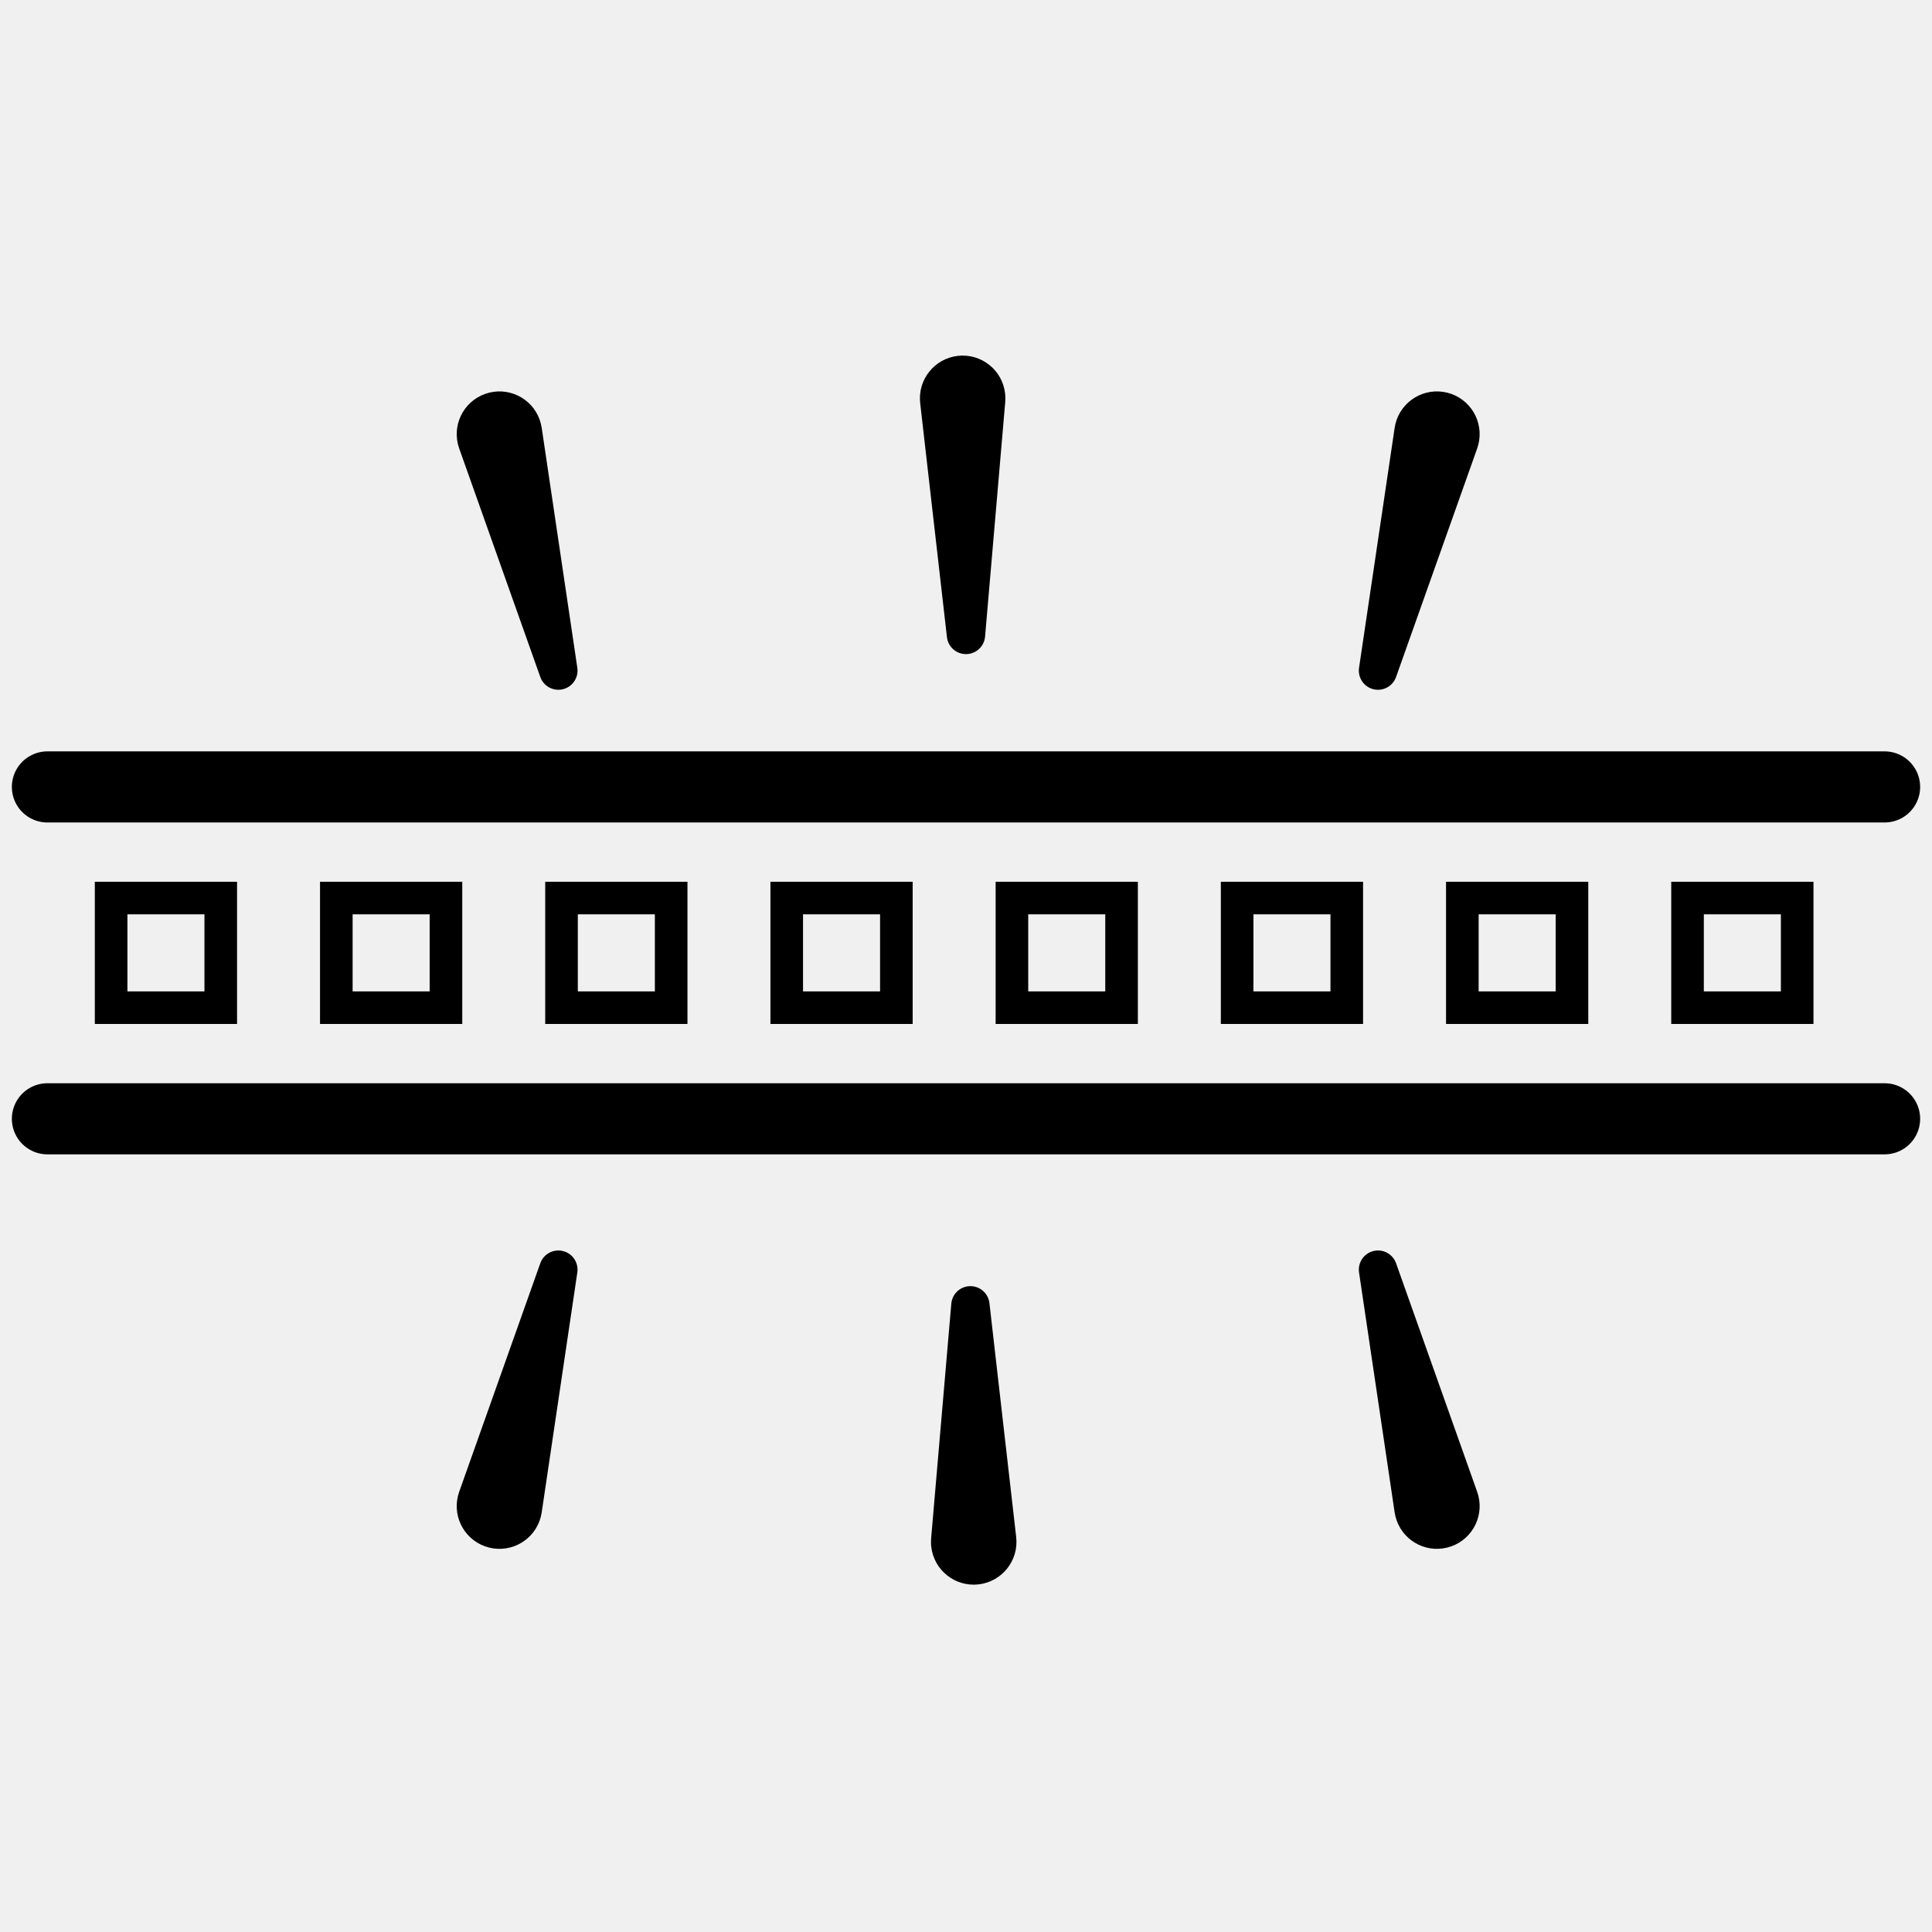
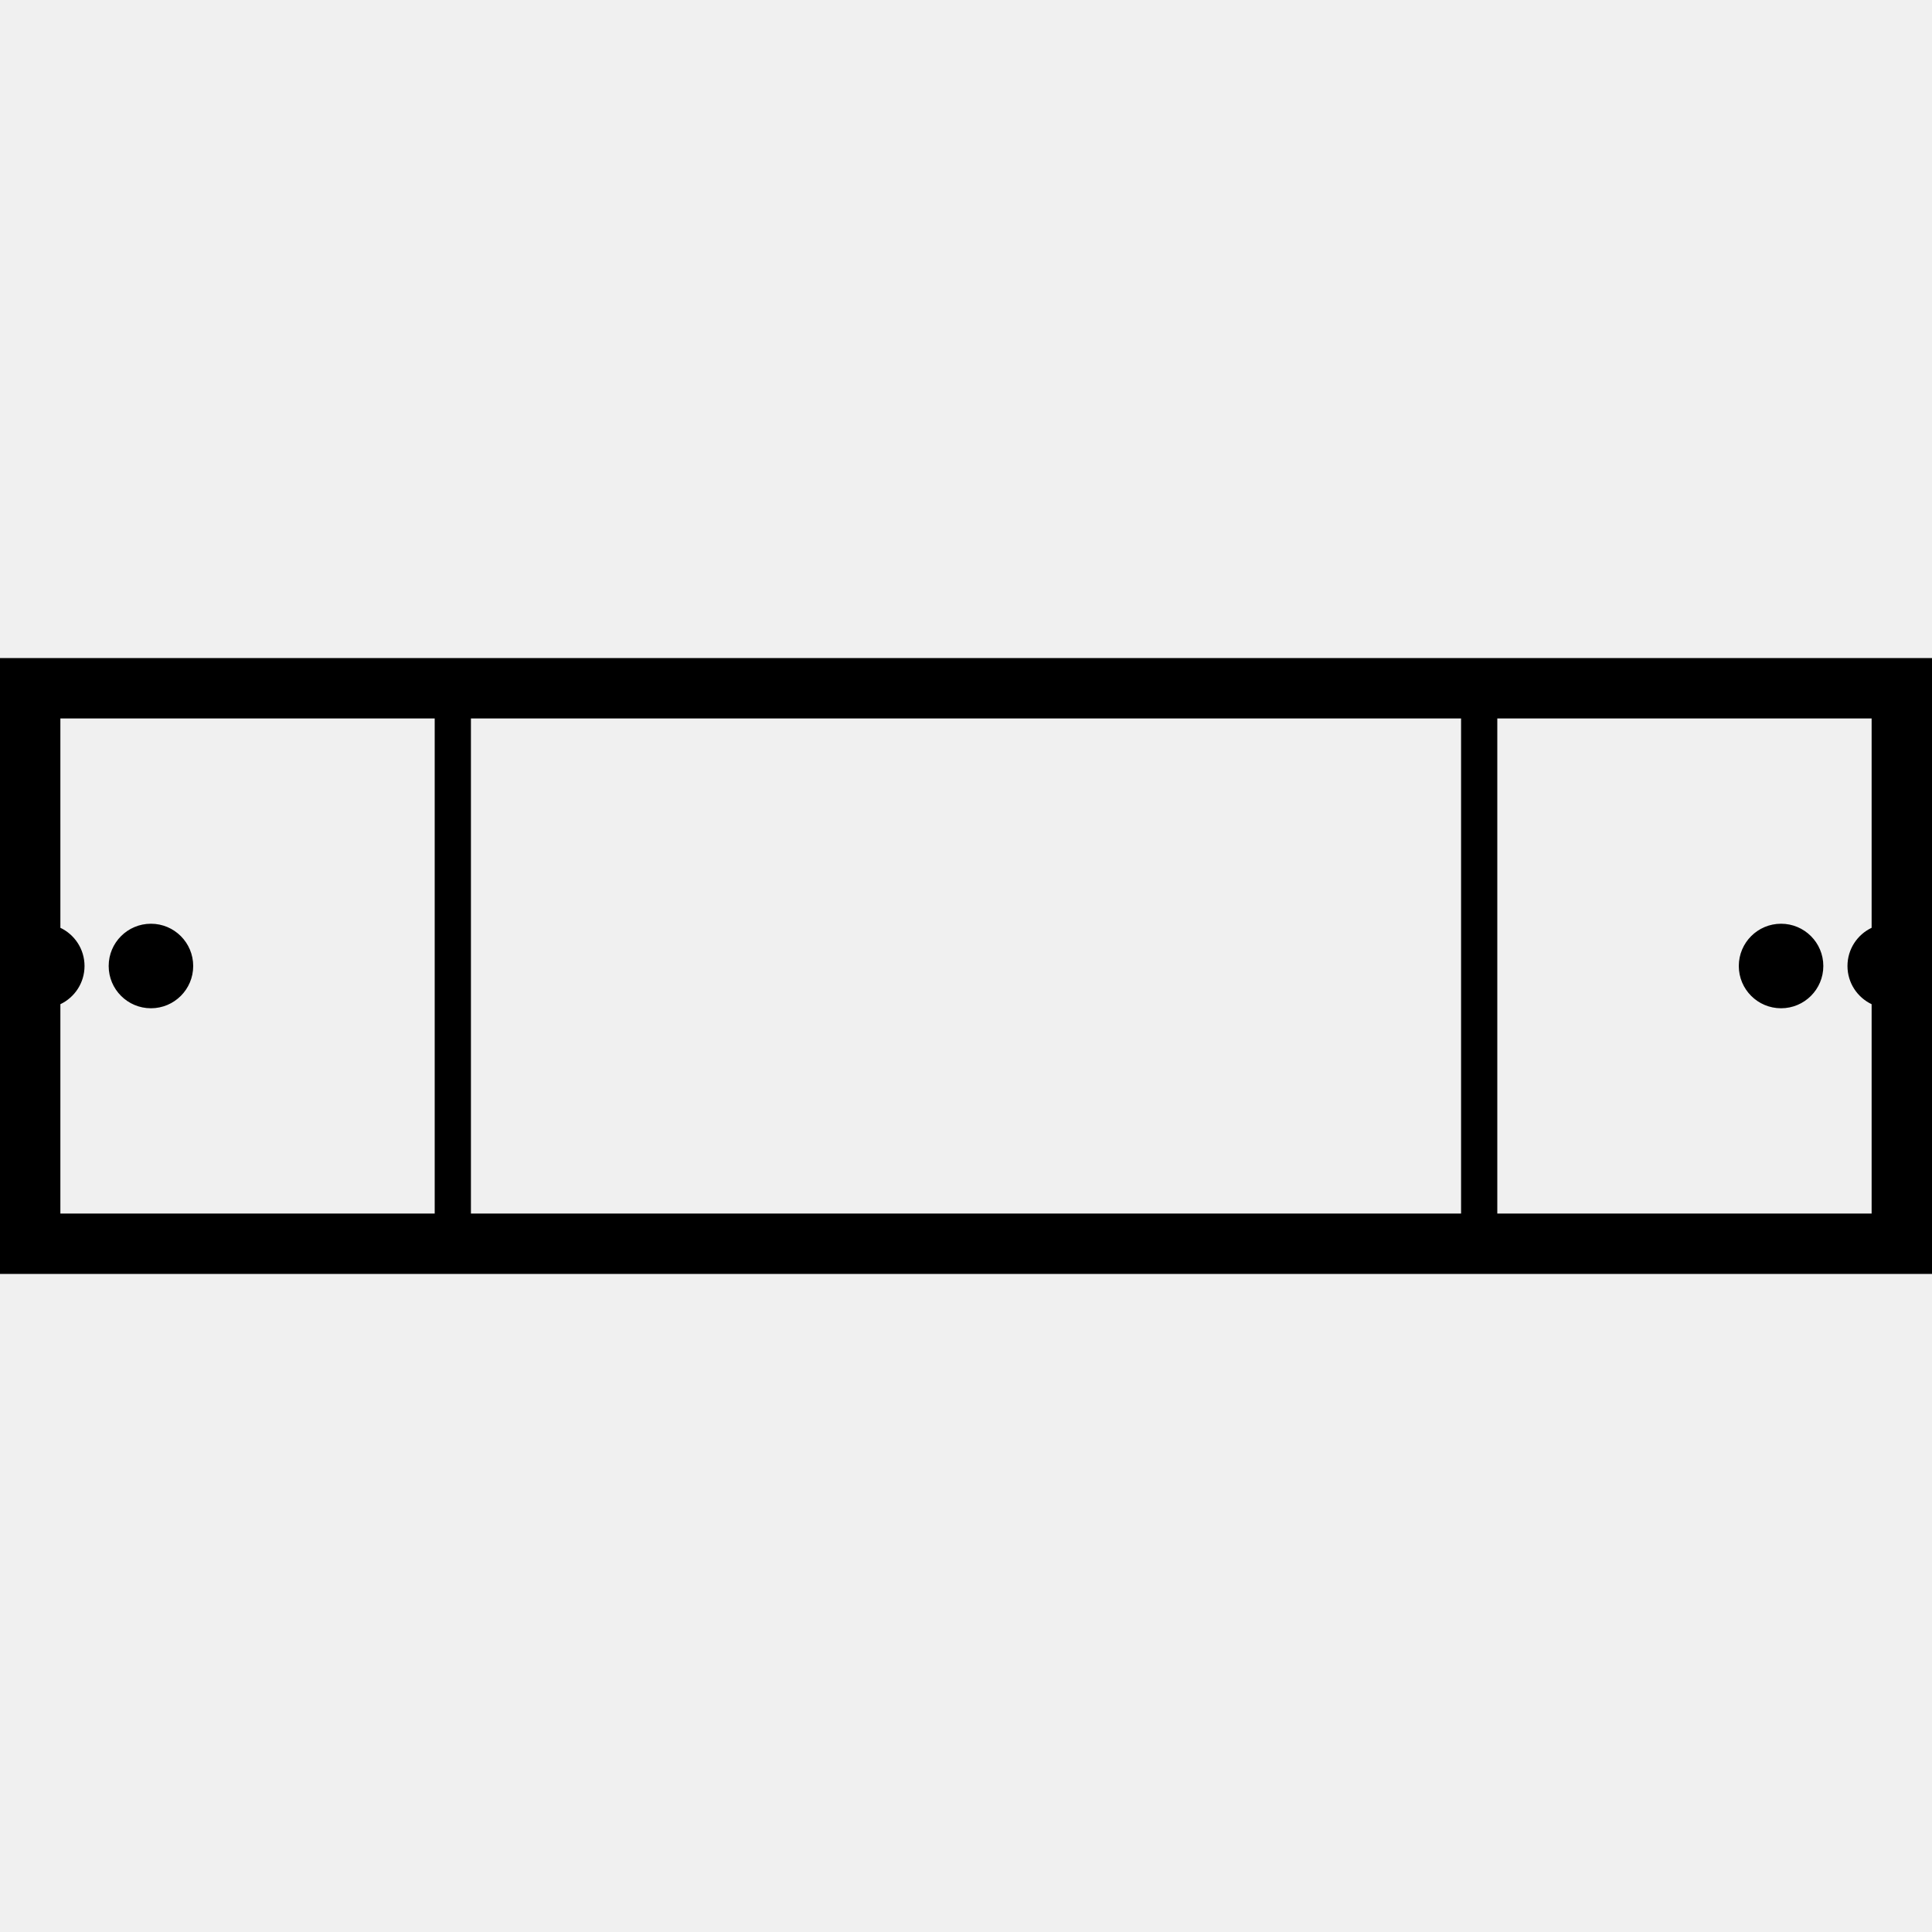
- <svg xmlns="http://www.w3.org/2000/svg" xmlns:xlink="http://www.w3.org/1999/xlink" width="163px" height="163px" viewBox="0 0 163 163" version="1.1">
-   <defs>
-     <polygon id="path-1" points="0 103.696 161 103.696 161 0 0 0" />
-   </defs>
-   <g id="SRC-Light-Strip" stroke="none" stroke-width="1" fill="none" fill-rule="evenodd">
-     <g id="Group-26" transform="translate(1, 30)">
-       <path d="M113.661,26.342 L116.664,6.099 C116.957,4.13 118.79,2.77 120.76,3.062 C122.729,3.354 124.089,5.188 123.796,7.157 C123.763,7.385 123.701,7.624 123.628,7.834 L116.783,27.12 C116.485,27.961 115.56,28.401 114.719,28.102 C113.978,27.84 113.549,27.091 113.661,26.342" id="Fill-1" fill="#000000" />
-       <path d="M44.585,27.12 L37.741,7.834 C37.075,5.957 38.056,3.897 39.932,3.231 C41.809,2.565 43.869,3.546 44.535,5.422 C44.612,5.64 44.67,5.879 44.704,6.099 L47.708,26.342 C47.838,27.225 47.229,28.047 46.346,28.178 C45.568,28.293 44.838,27.834 44.585,27.12" id="Fill-3" fill="#000000" />
-       <path d="M78.892,23.753 L76.635,4.017 C76.409,2.038 77.83,0.251 79.808,0.024 C81.787,-0.202 83.574,1.219 83.8,3.197 C83.827,3.434 83.829,3.687 83.81,3.916 L82.109,23.708 C82.033,24.598 81.249,25.257 80.36,25.18 C79.579,25.113 78.977,24.503 78.892,23.753" id="Fill-5" fill="#000000" />
-       <path d="M47.708,77.355 L44.703,97.598 C44.411,99.567 42.578,100.927 40.608,100.635 C38.639,100.343 37.279,98.509 37.572,96.54 C37.605,96.312 37.667,96.073 37.74,95.863 L44.584,76.577 C44.883,75.736 45.807,75.296 46.648,75.595 C47.389,75.857 47.819,76.606 47.708,77.355" id="Fill-7" fill="#000000" />
-       <path d="M116.783,76.577 L123.628,95.863 C124.294,97.739 123.312,99.8 121.436,100.466 C119.56,101.132 117.499,100.151 116.833,98.274 C116.756,98.057 116.699,97.818 116.664,97.598 L113.661,77.355 C113.53,76.472 114.139,75.65 115.023,75.519 C115.8,75.403 116.53,75.863 116.783,76.577" id="Fill-9" fill="#000000" />
-       <path d="M82.477,79.943 L84.734,99.68 C84.96,101.658 83.539,103.446 81.561,103.672 C79.582,103.898 77.795,102.478 77.569,100.499 C77.541,100.263 77.54,100.009 77.559,99.78 L79.26,79.988 C79.336,79.099 80.12,78.44 81.009,78.516 C81.789,78.583 82.392,79.194 82.477,79.943" id="Fill-11" fill="#000000" />
-       <line x1="3" y1="36.392" x2="158" y2="36.392" id="Stroke-13" stroke="#000000" stroke-width="6" stroke-linecap="round" stroke-linejoin="round" />
-       <line x1="3" y1="64.391" x2="158" y2="64.391" id="Stroke-15" stroke="#000000" stroke-width="6" stroke-linecap="round" stroke-linejoin="round" />
-       <mask id="mask-2" fill="white">
-         <use xlink:href="#path-1" />
-       </mask>
-       <g id="Clip-18" />
-       <polygon id="Stroke-17" stroke="#000000" stroke-width="3.5" stroke-linecap="round" stroke-linejoin="round" mask="url(#mask-2)" points="8 55.392 18 55.392 18 45.392 8 45.392" />
-       <polygon id="Stroke-19" stroke="#000000" stroke-width="3.5" stroke-linecap="round" stroke-linejoin="round" mask="url(#mask-2)" points="27 55.392 37 55.392 37 45.392 27 45.392" />
-       <polygon id="Stroke-20" stroke="#000000" stroke-width="3.5" stroke-linecap="round" stroke-linejoin="round" mask="url(#mask-2)" points="46 55.392 56 55.392 56 45.392 46 45.392" />
-       <polygon id="Stroke-21" stroke="#000000" stroke-width="3.5" stroke-linecap="round" stroke-linejoin="round" mask="url(#mask-2)" points="65 55.392 75 55.392 75 45.392 65 45.392" />
-       <polygon id="Stroke-22" stroke="#000000" stroke-width="3.5" stroke-linecap="round" stroke-linejoin="round" mask="url(#mask-2)" points="84 55.392 94 55.392 94 45.392 84 45.392" />
-       <polygon id="Stroke-23" stroke="#000000" stroke-width="3.5" stroke-linecap="round" stroke-linejoin="round" mask="url(#mask-2)" points="103 55.392 113 55.392 113 45.392 103 45.392" />
-       <polygon id="Stroke-24" stroke="#000000" stroke-width="3.5" stroke-linecap="round" stroke-linejoin="round" mask="url(#mask-2)" points="122 55.392 132 55.392 132 45.392 122 45.392" />
-       <polygon id="Stroke-25" stroke="#000000" stroke-width="3.5" stroke-linecap="round" stroke-linejoin="round" mask="url(#mask-2)" points="141 55.392 151 55.392 151 45.392 141 45.392" />
-     </g>
+ <svg xmlns="http://www.w3.org/2000/svg" width="320px" height="320px" viewBox="0 0 320 320" version="1.1">
+   <g id="images-/-LED-Controller" stroke="none" stroke-width="1" fill="none" fill-rule="evenodd">
+     <path d="M320,109 L320,211 L0,211 L0,109 L320,109 Z M72,119 L10,119 L10.001,153.674 C12.365,154.798 14,157.208 14,160 C14,162.792 12.365,165.202 10.001,166.326 L10,201 L72,201 L72,119 Z M242,119 L78,119 L78,201 L242,201 L242,119 Z M310,119 L248,119 L248,201 L310,201 L310,166.326 C307.635,165.203 306,162.793 306,160 C306,157.207 307.635,154.797 310,153.674 L310,119 Z M25,153 C28.866,153 32,156.134 32,160 C32,163.866 28.866,167 25,167 C21.134,167 18,163.866 18,160 C18,156.134 21.134,153 25,153 Z M295,153 C298.866,153 302,156.134 302,160 C302,163.866 298.866,167 295,167 C291.134,167 288,163.866 288,160 C288,156.134 291.134,153 295,153 Z" id="Combined-Shape" fill="#000000" />
  </g>
</svg>
